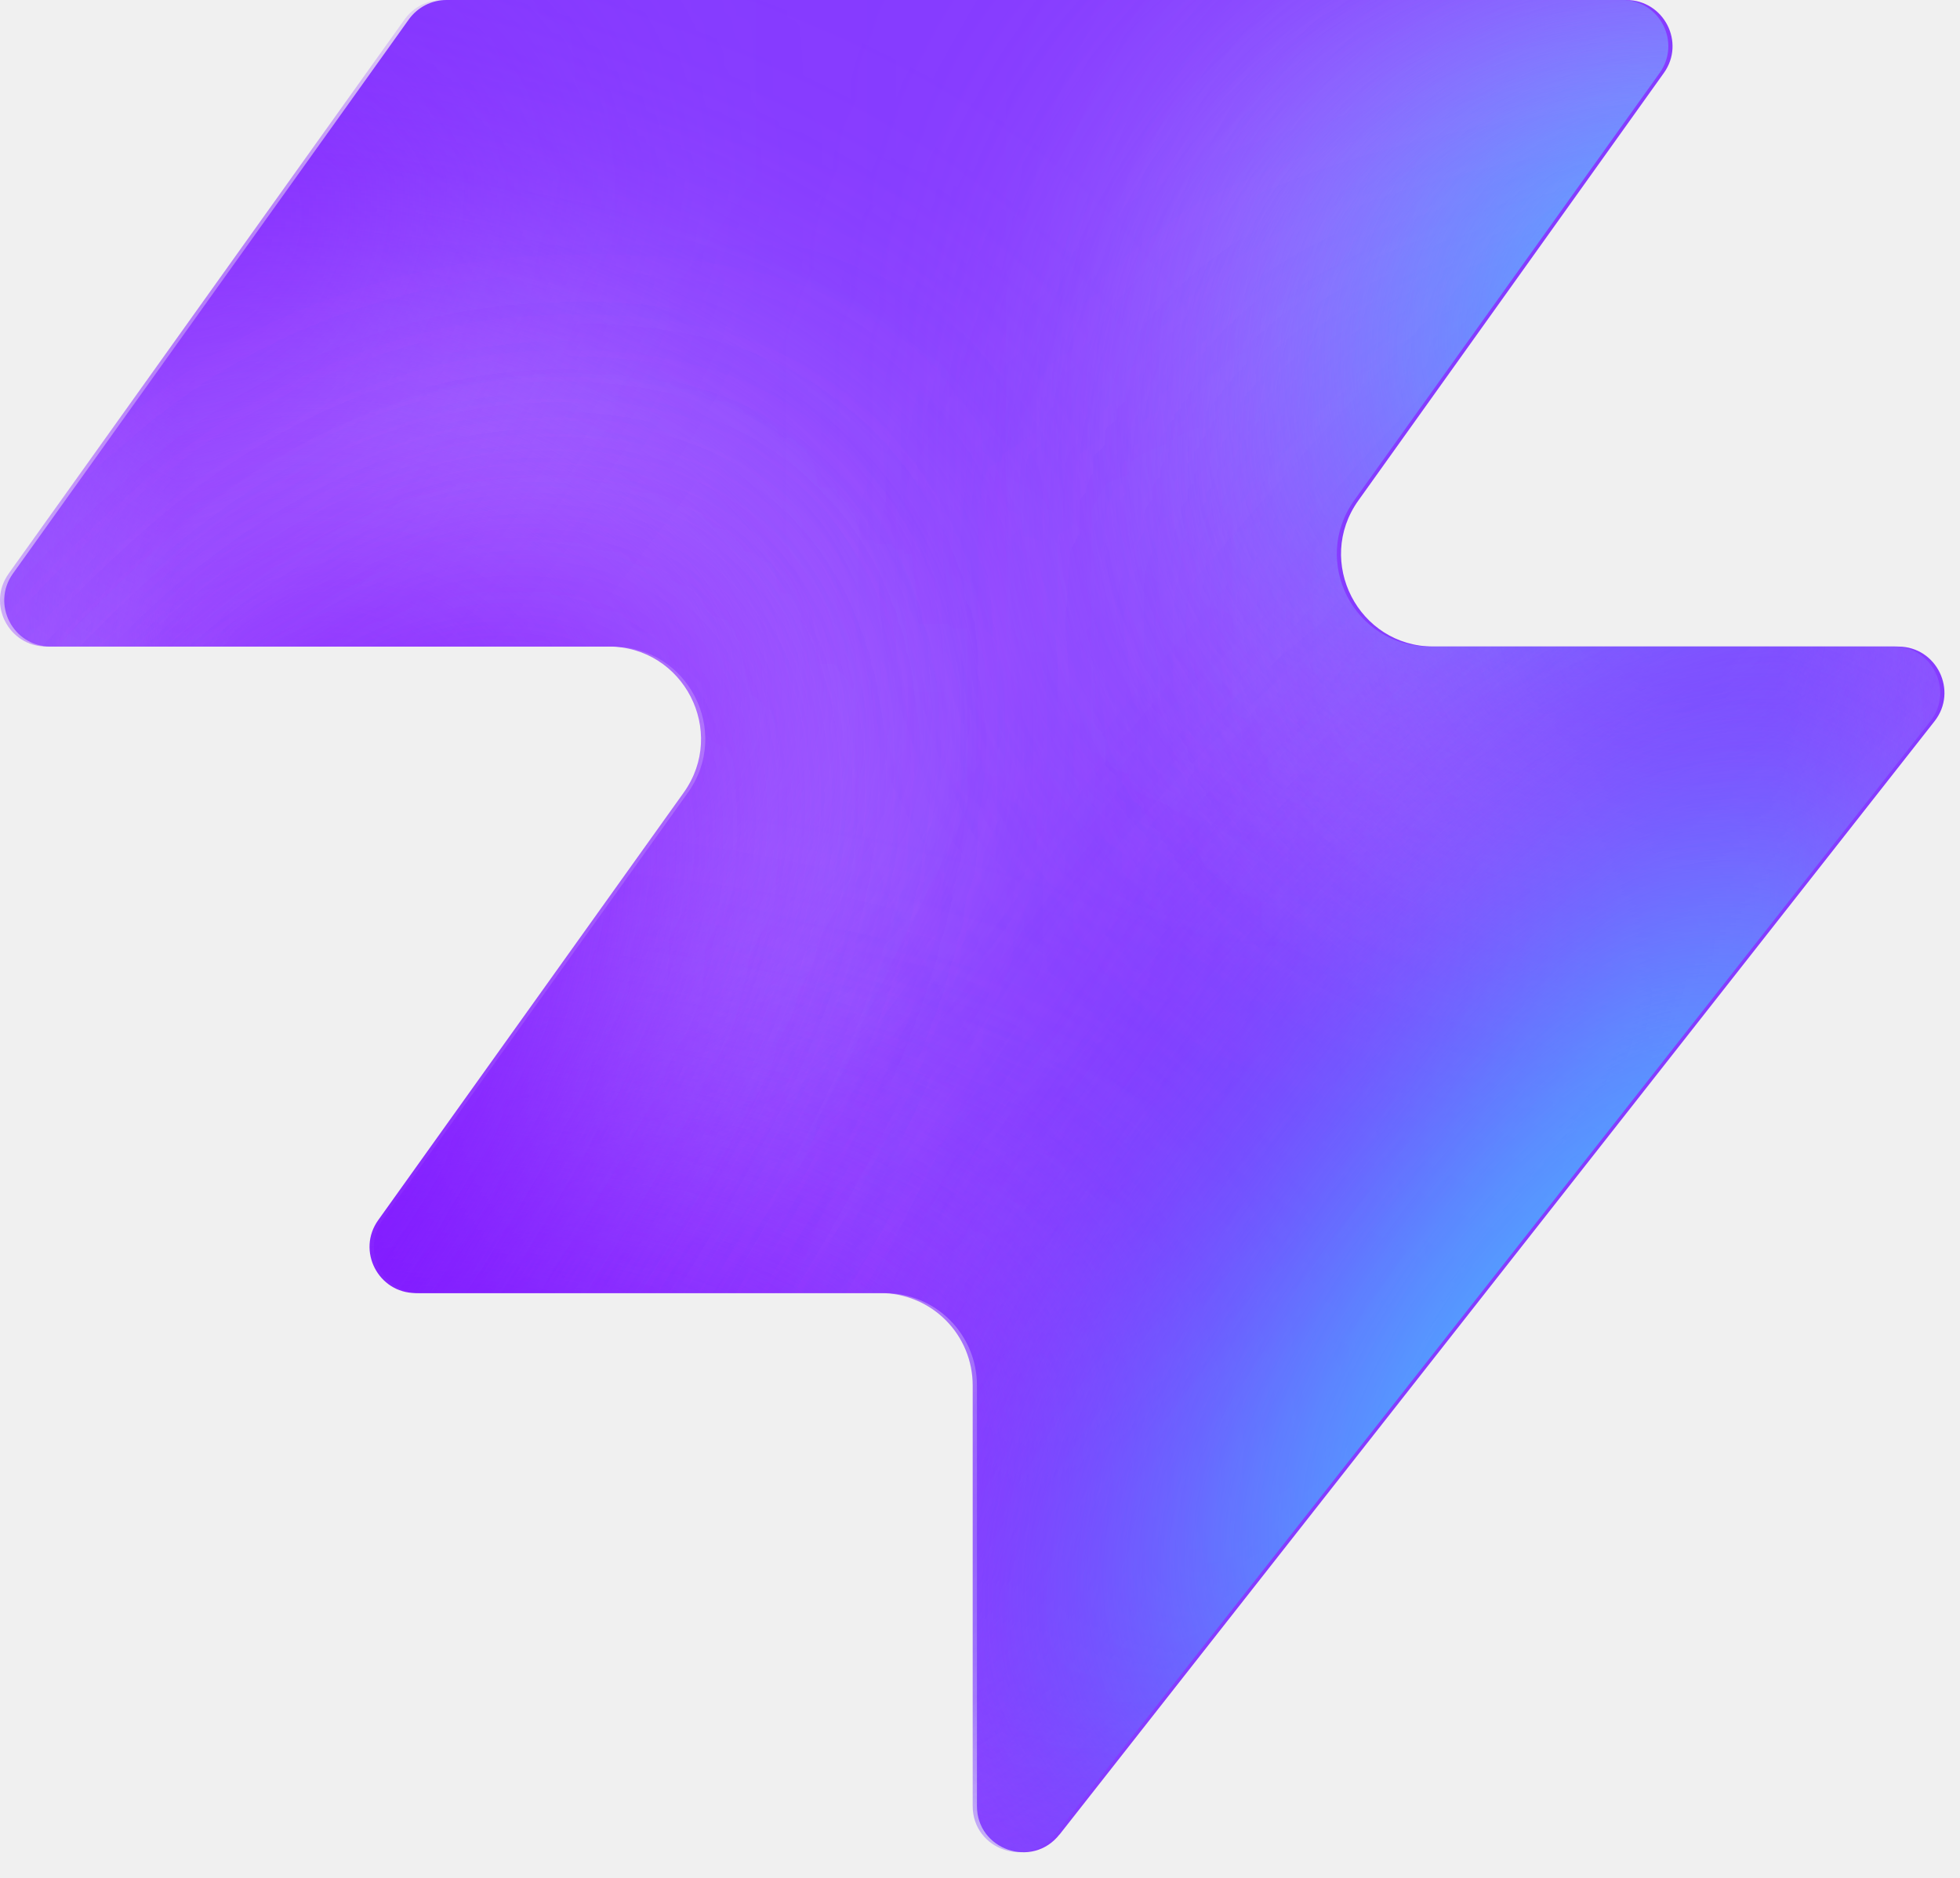
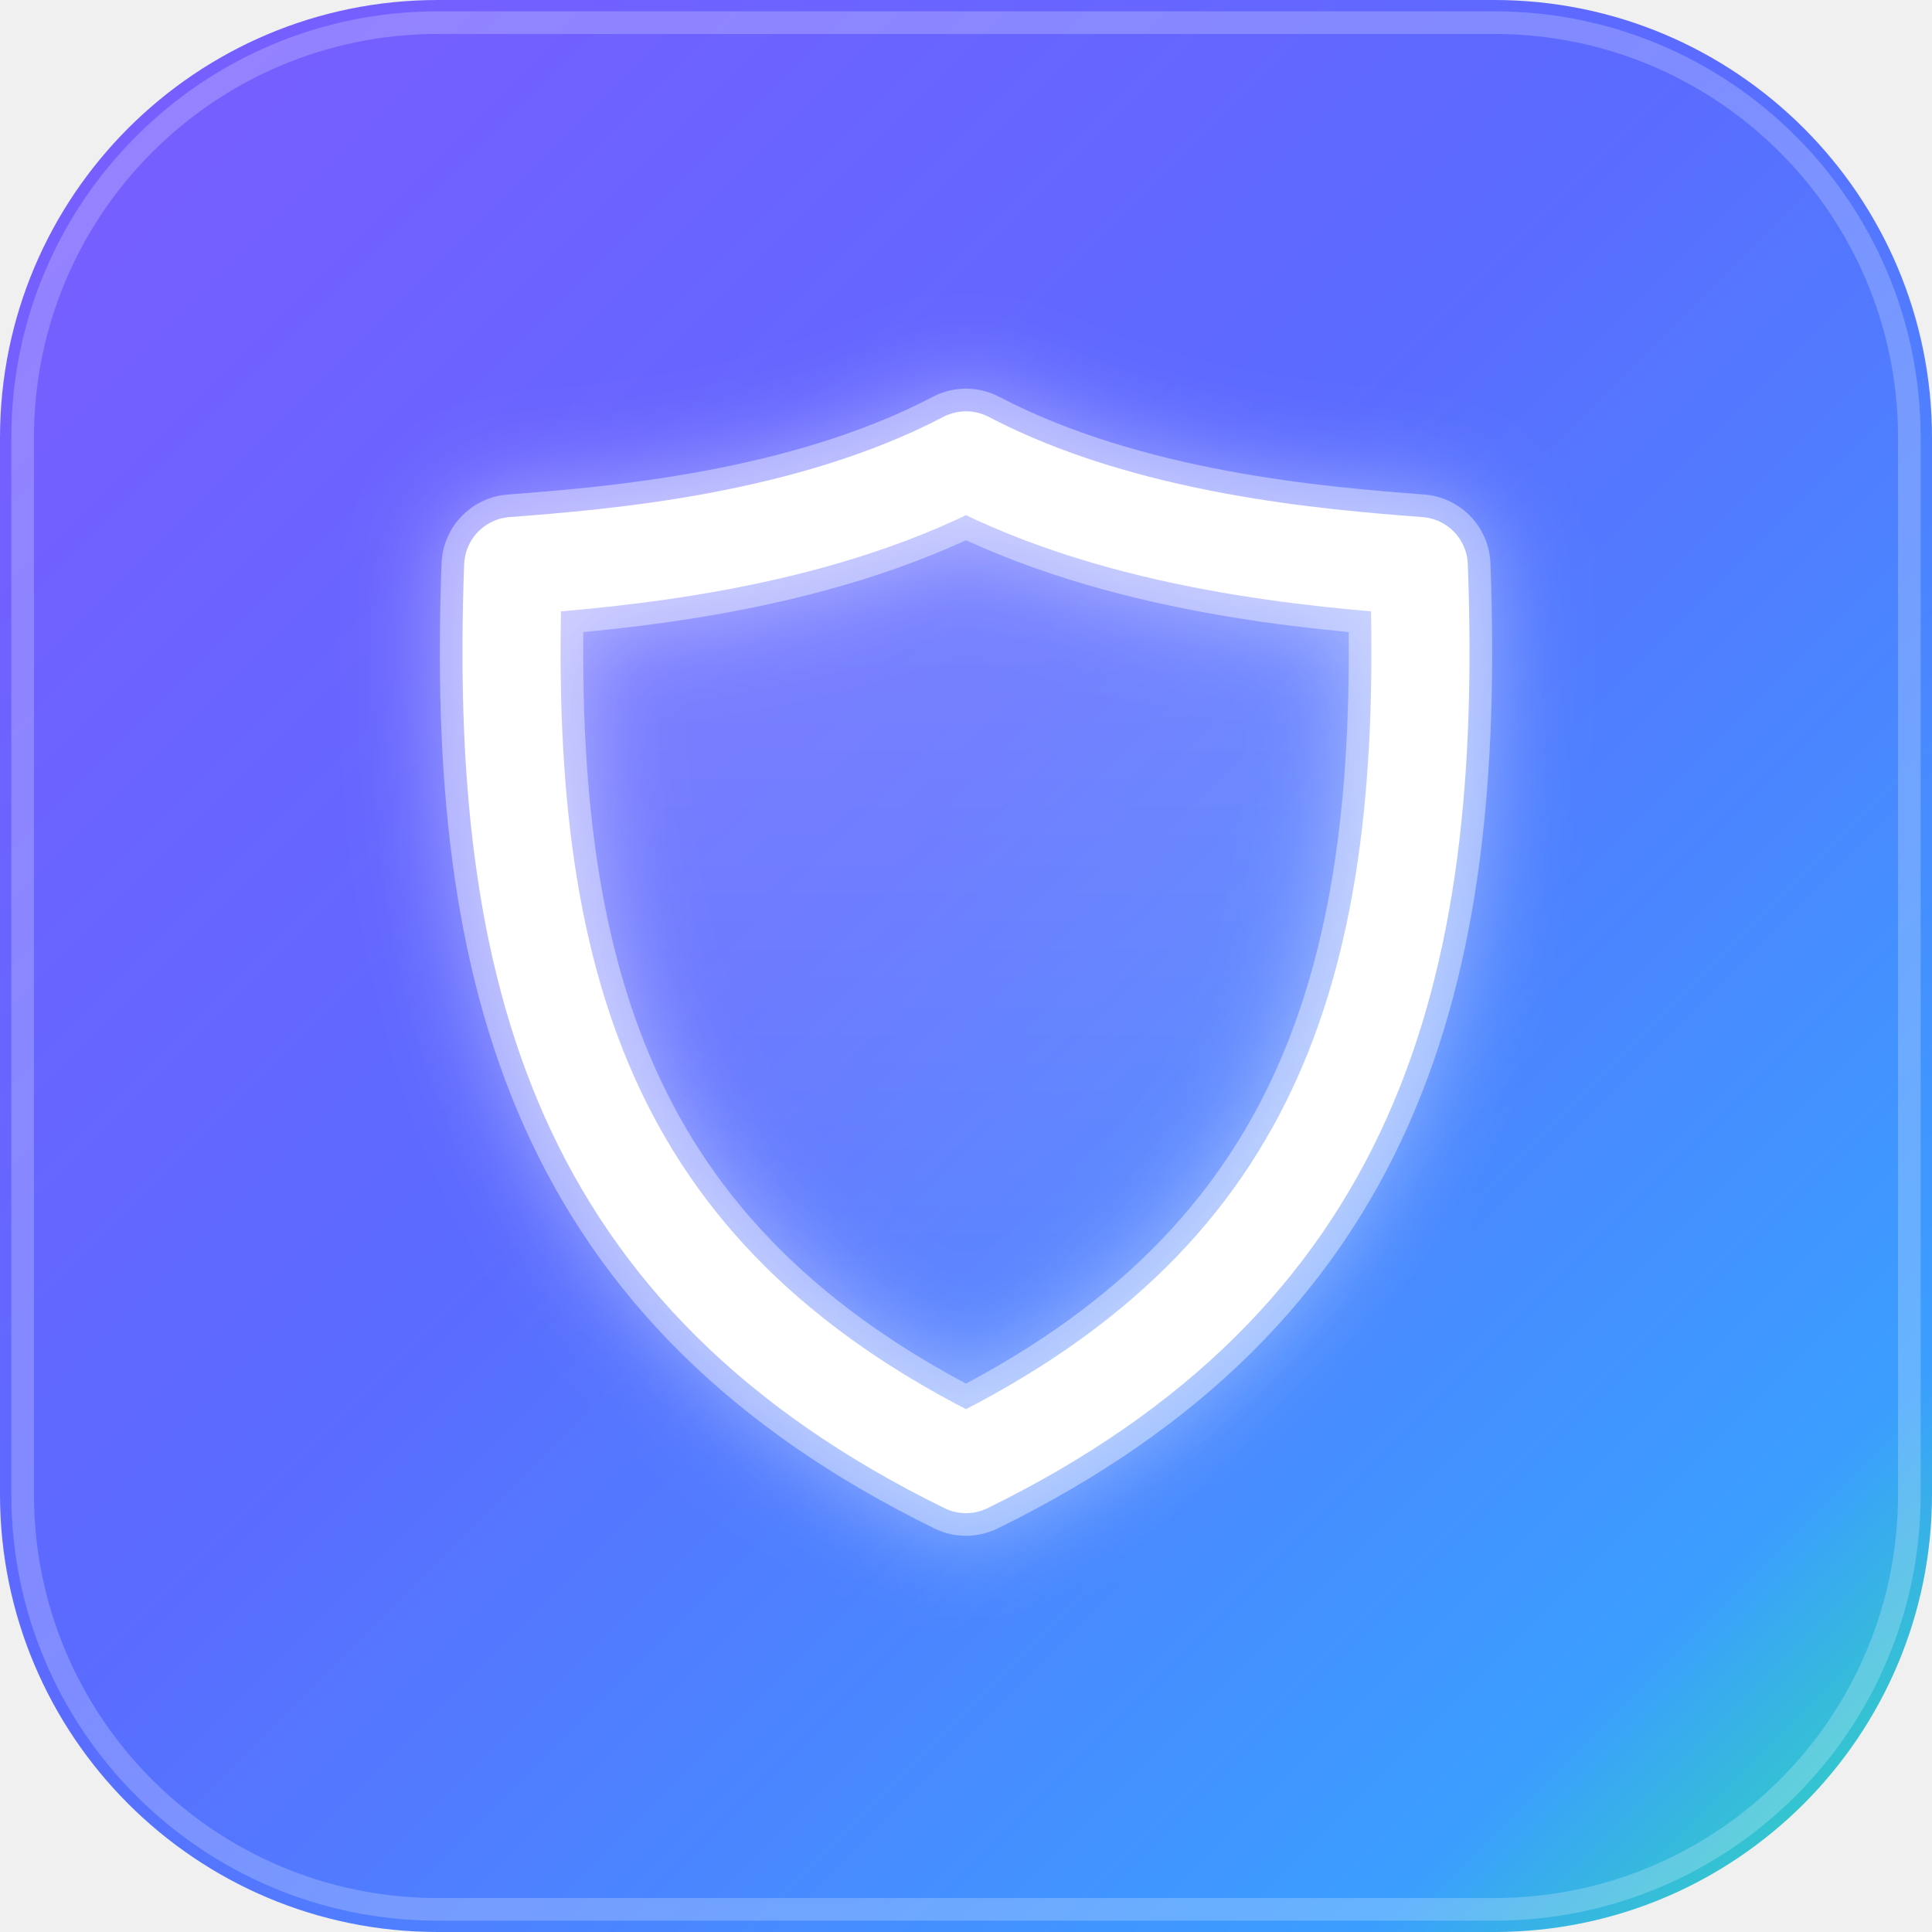
- <svg xmlns="http://www.w3.org/2000/svg" width="48" height="46" fill="none" viewBox="0 0 48 46">
-   <path fill="#863bff" d="M25.946 44.938c-.664.845-2.021.375-2.021-.698V33.937a2.26 2.26 0 0 0-2.262-2.262H10.287c-.92 0-1.456-1.04-.92-1.788l7.48-10.471c1.07-1.497 0-3.578-1.842-3.578H1.237c-.92 0-1.456-1.04-.92-1.788L10.013.474c.214-.297.556-.474.92-.474h28.894c.92 0 1.456 1.04.92 1.788l-7.48 10.471c-1.07 1.498 0 3.579 1.842 3.579h11.377c.943 0 1.473 1.088.89 1.83L25.947 44.94z" style="fill:#863bff;fill:color(display-p3 .525 .23 1);fill-opacity:1" />
-   <mask id="a" width="48" height="46" x="0" y="0" maskUnits="userSpaceOnUse" style="mask-type:alpha">
-     <path fill="#000" d="M25.842 44.938c-.664.844-2.021.375-2.021-.698V33.937a2.26 2.26 0 0 0-2.262-2.262H10.183c-.92 0-1.456-1.04-.92-1.788l7.48-10.471c1.07-1.498 0-3.579-1.842-3.579H1.133c-.92 0-1.456-1.04-.92-1.787L9.91.473c.214-.297.556-.474.92-.474h28.894c.92 0 1.456 1.04.92 1.788l-7.48 10.471c-1.07 1.498 0 3.578 1.842 3.578h11.377c.943 0 1.473 1.088.89 1.832L25.843 44.94z" style="fill:#000;fill-opacity:1" />
-   </mask>
-   <g mask="url(#a)">
-     <g filter="url(#b)">
-       <ellipse cx="5.508" cy="14.704" fill="#ede6ff" rx="5.508" ry="14.704" style="fill:#ede6ff;fill:color(display-p3 .927 .903 1);fill-opacity:1" transform="matrix(.00324 1 1 -.00324 -4.47 31.516)" />
-     </g>
-     <g filter="url(#c)">
-       <ellipse cx="10.399" cy="29.851" fill="#ede6ff" rx="10.399" ry="29.851" style="fill:#ede6ff;fill:color(display-p3 .927 .903 1);fill-opacity:1" transform="matrix(.00324 1 1 -.00324 -39.328 7.883)" />
-     </g>
-     <g filter="url(#d)">
-       <ellipse cx="5.508" cy="30.487" fill="#7e14ff" rx="5.508" ry="30.487" style="fill:#7e14ff;fill:color(display-p3 .492 .077 1);fill-opacity:1" transform="rotate(89.814 -25.913 -14.639)scale(1 -1)" />
-     </g>
-     <g filter="url(#e)">
-       <ellipse cx="5.508" cy="30.599" fill="#7e14ff" rx="5.508" ry="30.599" style="fill:#7e14ff;fill:color(display-p3 .492 .077 1);fill-opacity:1" transform="rotate(89.814 -32.644 -3.334)scale(1 -1)" />
-     </g>
-     <g filter="url(#f)">
-       <ellipse cx="5.508" cy="30.599" fill="#7e14ff" rx="5.508" ry="30.599" style="fill:#7e14ff;fill:color(display-p3 .492 .077 1);fill-opacity:1" transform="matrix(.00324 1 1 -.00324 -34.34 30.47)" />
-     </g>
-     <g filter="url(#g)">
-       <ellipse cx="14.072" cy="22.078" fill="#ede6ff" rx="14.072" ry="22.078" style="fill:#ede6ff;fill:color(display-p3 .927 .903 1);fill-opacity:1" transform="rotate(93.35 24.506 48.493)scale(-1 1)" />
-     </g>
-     <g filter="url(#h)">
-       <ellipse cx="3.47" cy="21.501" fill="#7e14ff" rx="3.47" ry="21.501" style="fill:#7e14ff;fill:color(display-p3 .492 .077 1);fill-opacity:1" transform="rotate(89.009 28.708 47.59)scale(-1 1)" />
-     </g>
-     <g filter="url(#i)">
-       <ellipse cx="3.47" cy="21.501" fill="#7e14ff" rx="3.47" ry="21.501" style="fill:#7e14ff;fill:color(display-p3 .492 .077 1);fill-opacity:1" transform="rotate(89.009 28.708 47.59)scale(-1 1)" />
-     </g>
-     <g filter="url(#j)">
-       <ellipse cx=".387" cy="8.972" fill="#7e14ff" rx="4.407" ry="29.108" style="fill:#7e14ff;fill:color(display-p3 .492 .077 1);fill-opacity:1" transform="rotate(39.51 .387 8.972)" />
-     </g>
-     <g filter="url(#k)">
-       <ellipse cx="47.523" cy="-6.092" fill="#7e14ff" rx="4.407" ry="29.108" style="fill:#7e14ff;fill:color(display-p3 .492 .077 1);fill-opacity:1" transform="rotate(37.892 47.523 -6.092)" />
-     </g>
-     <g filter="url(#l)">
-       <ellipse cx="41.412" cy="6.333" fill="#47bfff" rx="5.971" ry="9.665" style="fill:#47bfff;fill:color(display-p3 .28 .748 1);fill-opacity:1" transform="rotate(37.892 41.412 6.333)" />
-     </g>
-     <g filter="url(#m)">
-       <ellipse cx="-1.879" cy="38.332" fill="#7e14ff" rx="4.407" ry="29.108" style="fill:#7e14ff;fill:color(display-p3 .492 .077 1);fill-opacity:1" transform="rotate(37.892 -1.88 38.332)" />
-     </g>
-     <g filter="url(#n)">
-       <ellipse cx="-1.879" cy="38.332" fill="#7e14ff" rx="4.407" ry="29.108" style="fill:#7e14ff;fill:color(display-p3 .492 .077 1);fill-opacity:1" transform="rotate(37.892 -1.88 38.332)" />
-     </g>
-     <g filter="url(#o)">
-       <ellipse cx="35.651" cy="29.907" fill="#7e14ff" rx="4.407" ry="29.108" style="fill:#7e14ff;fill:color(display-p3 .492 .077 1);fill-opacity:1" transform="rotate(37.892 35.651 29.907)" />
-     </g>
-     <g filter="url(#p)">
-       <ellipse cx="38.418" cy="32.4" fill="#47bfff" rx="5.971" ry="15.297" style="fill:#47bfff;fill:color(display-p3 .28 .748 1);fill-opacity:1" transform="rotate(37.892 38.418 32.4)" />
-     </g>
-   </g>
+ <svg xmlns="http://www.w3.org/2000/svg" viewBox="0 0 512 512" width="100%" height="100%">
  <defs>
-     <filter id="b" width="60.045" height="41.654" x="-19.77" y="16.149" color-interpolation-filters="sRGB" filterUnits="userSpaceOnUse">
-       <feFlood flood-opacity="0" result="BackgroundImageFix" />
-       <feBlend in="SourceGraphic" in2="BackgroundImageFix" result="shape" />
-       <feGaussianBlur result="effect1_foregroundBlur_2002_17158" stdDeviation="7.659" />
+     <linearGradient id="costintel-bg" x1="0%" y1="0%" x2="100%" y2="100%">
+       <stop offset="0%" stop-color="#7c5cff" />
+       <stop offset="45%" stop-color="#5b6bff" />
+       <stop offset="85%" stop-color="#3b9eff" />
+       <stop offset="100%" stop-color="#2ee6a6" />
+     </linearGradient>
+     <filter id="shield-glow" x="-20%" y="-20%" width="140%" height="140%">
+       <feGaussianBlur stdDeviation="12" result="blur" />
+       <feComposite in="SourceGraphic" in2="blur" operator="over" />
    </filter>
-     <filter id="c" width="90.34" height="51.437" x="-54.613" y="-7.533" color-interpolation-filters="sRGB" filterUnits="userSpaceOnUse">
-       <feFlood flood-opacity="0" result="BackgroundImageFix" />
-       <feBlend in="SourceGraphic" in2="BackgroundImageFix" result="shape" />
-       <feGaussianBlur result="effect1_foregroundBlur_2002_17158" stdDeviation="7.659" />
-     </filter>
-     <filter id="d" width="79.355" height="29.4" x="-49.64" y="2.03" color-interpolation-filters="sRGB" filterUnits="userSpaceOnUse">
-       <feFlood flood-opacity="0" result="BackgroundImageFix" />
-       <feBlend in="SourceGraphic" in2="BackgroundImageFix" result="shape" />
-       <feGaussianBlur result="effect1_foregroundBlur_2002_17158" stdDeviation="4.596" />
-     </filter>
-     <filter id="e" width="79.579" height="29.4" x="-45.045" y="20.029" color-interpolation-filters="sRGB" filterUnits="userSpaceOnUse">
-       <feFlood flood-opacity="0" result="BackgroundImageFix" />
-       <feBlend in="SourceGraphic" in2="BackgroundImageFix" result="shape" />
-       <feGaussianBlur result="effect1_foregroundBlur_2002_17158" stdDeviation="4.596" />
-     </filter>
-     <filter id="f" width="79.579" height="29.4" x="-43.513" y="21.178" color-interpolation-filters="sRGB" filterUnits="userSpaceOnUse">
-       <feFlood flood-opacity="0" result="BackgroundImageFix" />
-       <feBlend in="SourceGraphic" in2="BackgroundImageFix" result="shape" />
-       <feGaussianBlur result="effect1_foregroundBlur_2002_17158" stdDeviation="4.596" />
-     </filter>
-     <filter id="g" width="74.749" height="58.852" x="15.756" y="-17.901" color-interpolation-filters="sRGB" filterUnits="userSpaceOnUse">
-       <feFlood flood-opacity="0" result="BackgroundImageFix" />
-       <feBlend in="SourceGraphic" in2="BackgroundImageFix" result="shape" />
-       <feGaussianBlur result="effect1_foregroundBlur_2002_17158" stdDeviation="7.659" />
-     </filter>
-     <filter id="h" width="61.377" height="25.362" x="23.548" y="2.284" color-interpolation-filters="sRGB" filterUnits="userSpaceOnUse">
-       <feFlood flood-opacity="0" result="BackgroundImageFix" />
-       <feBlend in="SourceGraphic" in2="BackgroundImageFix" result="shape" />
-       <feGaussianBlur result="effect1_foregroundBlur_2002_17158" stdDeviation="4.596" />
-     </filter>
-     <filter id="i" width="61.377" height="25.362" x="23.548" y="2.284" color-interpolation-filters="sRGB" filterUnits="userSpaceOnUse">
-       <feFlood flood-opacity="0" result="BackgroundImageFix" />
-       <feBlend in="SourceGraphic" in2="BackgroundImageFix" result="shape" />
-       <feGaussianBlur result="effect1_foregroundBlur_2002_17158" stdDeviation="4.596" />
-     </filter>
-     <filter id="j" width="56.045" height="63.649" x="-27.636" y="-22.853" color-interpolation-filters="sRGB" filterUnits="userSpaceOnUse">
-       <feFlood flood-opacity="0" result="BackgroundImageFix" />
-       <feBlend in="SourceGraphic" in2="BackgroundImageFix" result="shape" />
-       <feGaussianBlur result="effect1_foregroundBlur_2002_17158" stdDeviation="4.596" />
-     </filter>
-     <filter id="k" width="54.814" height="64.646" x="20.116" y="-38.415" color-interpolation-filters="sRGB" filterUnits="userSpaceOnUse">
-       <feFlood flood-opacity="0" result="BackgroundImageFix" />
-       <feBlend in="SourceGraphic" in2="BackgroundImageFix" result="shape" />
-       <feGaussianBlur result="effect1_foregroundBlur_2002_17158" stdDeviation="4.596" />
-     </filter>
-     <filter id="l" width="33.541" height="35.313" x="24.641" y="-11.323" color-interpolation-filters="sRGB" filterUnits="userSpaceOnUse">
-       <feFlood flood-opacity="0" result="BackgroundImageFix" />
-       <feBlend in="SourceGraphic" in2="BackgroundImageFix" result="shape" />
-       <feGaussianBlur result="effect1_foregroundBlur_2002_17158" stdDeviation="4.596" />
-     </filter>
-     <filter id="m" width="54.814" height="64.646" x="-29.286" y="6.009" color-interpolation-filters="sRGB" filterUnits="userSpaceOnUse">
-       <feFlood flood-opacity="0" result="BackgroundImageFix" />
-       <feBlend in="SourceGraphic" in2="BackgroundImageFix" result="shape" />
-       <feGaussianBlur result="effect1_foregroundBlur_2002_17158" stdDeviation="4.596" />
-     </filter>
-     <filter id="n" width="54.814" height="64.646" x="-29.286" y="6.009" color-interpolation-filters="sRGB" filterUnits="userSpaceOnUse">
-       <feFlood flood-opacity="0" result="BackgroundImageFix" />
-       <feBlend in="SourceGraphic" in2="BackgroundImageFix" result="shape" />
-       <feGaussianBlur result="effect1_foregroundBlur_2002_17158" stdDeviation="4.596" />
-     </filter>
-     <filter id="o" width="54.814" height="64.646" x="8.244" y="-2.416" color-interpolation-filters="sRGB" filterUnits="userSpaceOnUse">
-       <feFlood flood-opacity="0" result="BackgroundImageFix" />
-       <feBlend in="SourceGraphic" in2="BackgroundImageFix" result="shape" />
-       <feGaussianBlur result="effect1_foregroundBlur_2002_17158" stdDeviation="4.596" />
-     </filter>
-     <filter id="p" width="39.409" height="43.623" x="18.713" y="10.588" color-interpolation-filters="sRGB" filterUnits="userSpaceOnUse">
-       <feFlood flood-opacity="0" result="BackgroundImageFix" />
-       <feBlend in="SourceGraphic" in2="BackgroundImageFix" result="shape" />
-       <feGaussianBlur result="effect1_foregroundBlur_2002_17158" stdDeviation="4.596" />
-     </filter>
+     <linearGradient id="shield-inner-grad" x1="0%" y1="0%" x2="0%" y2="100%">
+       <stop offset="0%" stop-color="#ffffff" stop-opacity="0.18" />
+       <stop offset="100%" stop-color="#ffffff" stop-opacity="0.04" />
+     </linearGradient>
  </defs>
+   <rect width="512" height="512" rx="116" fill="url(#costintel-bg)" />
+   <rect x="6" y="6" width="500" height="500" rx="110" fill="none" stroke="rgba(255,255,255,0.22)" stroke-width="6" />
+   <path d="M 256 122        C 298 144 350 148 376 150        C 380 258 358 338 256 388        C 154 338 132 258 136 150        C 162 148 214 144 256 122 Z" fill="none" stroke="rgba(255,255,255,0.4)" stroke-width="38" stroke-linecap="round" stroke-linejoin="round" filter="url(#shield-glow)" />
+   <path d="M 256 122        C 298 144 350 148 376 150        C 380 258 358 338 256 388        C 154 338 132 258 136 150        C 162 148 214 144 256 122 Z" fill="url(#shield-inner-grad)" stroke="#ffffff" stroke-width="26" stroke-linecap="round" stroke-linejoin="round" />
</svg>
